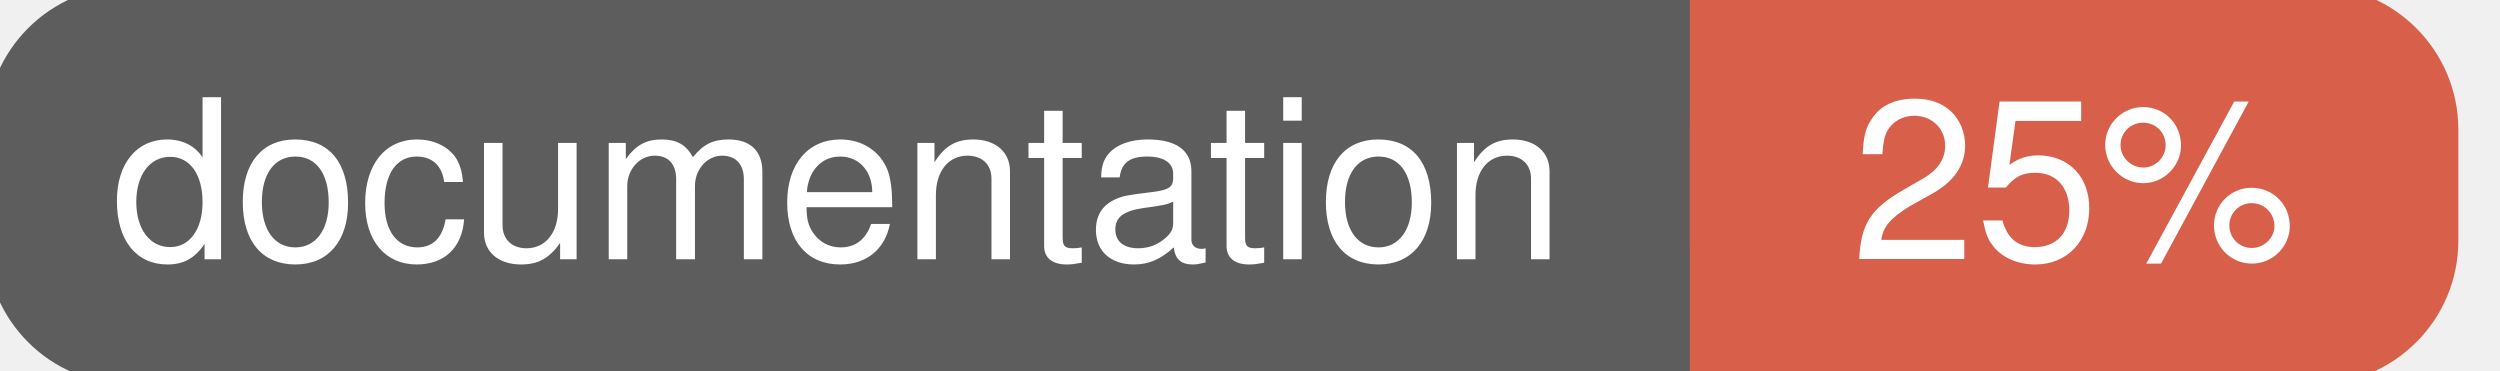
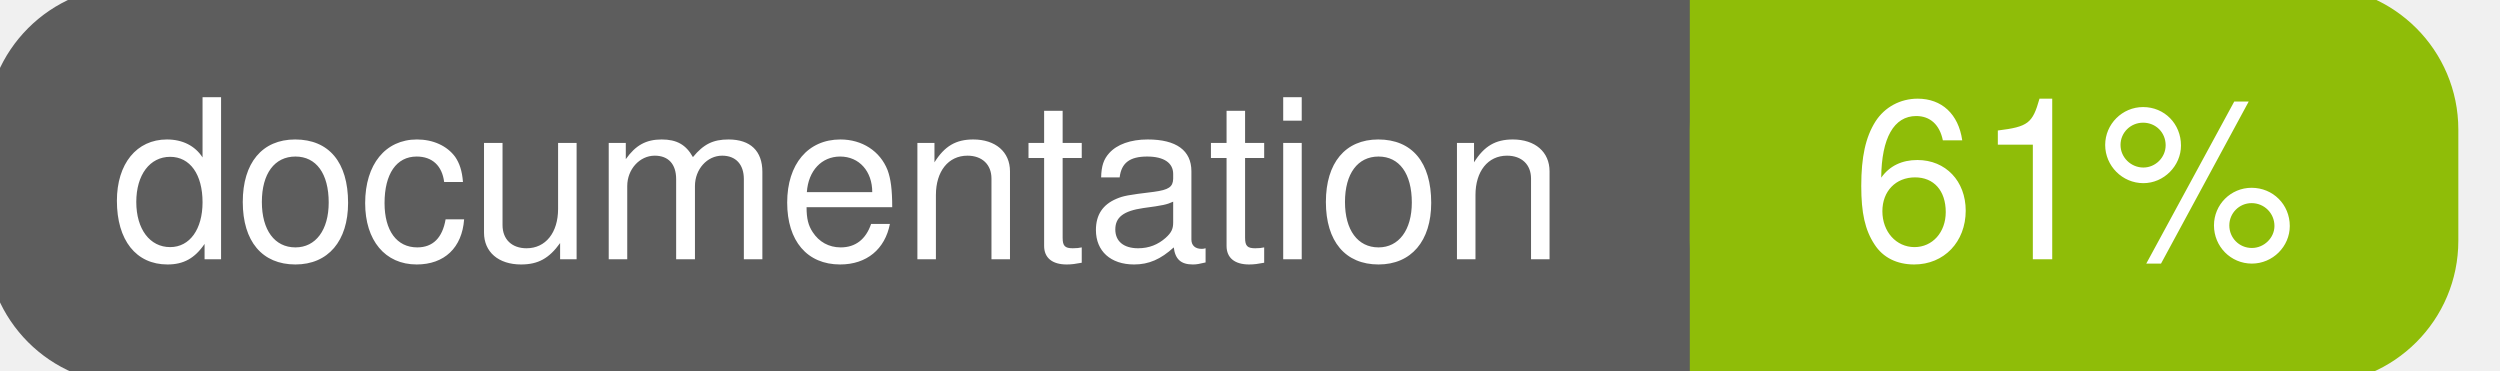
<svg xmlns="http://www.w3.org/2000/svg" width="135" height="20">
  <g>
    <rect id="svg_1" height="20" width="130" y="0" x="0" stroke-width="1.5" stroke="#5d5d5d" fill="#5d5d5d" rx="7" ry="7" />
-     <rect id="svg_2" height="20" width="40" y="0" x="92" stroke-width="1.5" stroke="#d8604b" fill="#d8604b" rx="7" ry="7" />
-     <rect id="svg_3" height="20" width="22" y="0" x="92" stroke-width="1.5" stroke="#d8604b" fill="#d8604b" />
+     <rect id="svg_2" height="20" width="40" y="0" x="92" stroke-width="1.5" stroke="#8fbd08" fill="#8fbd08" rx="7" ry="7" />
+     <rect id="svg_3" height="20" width="22" y="0" x="92" stroke-width="1.5" stroke="#8fbd08" fill="#8fbd08" />
    <text xml:space="preserve" text-anchor="start" font-family="Helvetica, Arial, sans-serif" font-size="12" id="svg_4" y="14" x="6" stroke-width="0" stroke="#5d5d5d" fill="#ffffff">documentation</text>
-     <text xml:space="preserve" text-anchor="middle" font-family="Helvetica, Arial, sans-serif" font-size="12" id="svg_5" y="14" x="112" stroke-width="0" stroke="#5d5d5d" fill="#ffffff" style="text-anchor: middle">25%</text>
+     <text xml:space="preserve" text-anchor="middle" font-family="Helvetica, Arial, sans-serif" font-size="12" id="svg_5" y="14" x="112" stroke-width="0" stroke="#5d5d5d" fill="#ffffff" style="text-anchor: middle">61%</text>
  </g>
</svg>
